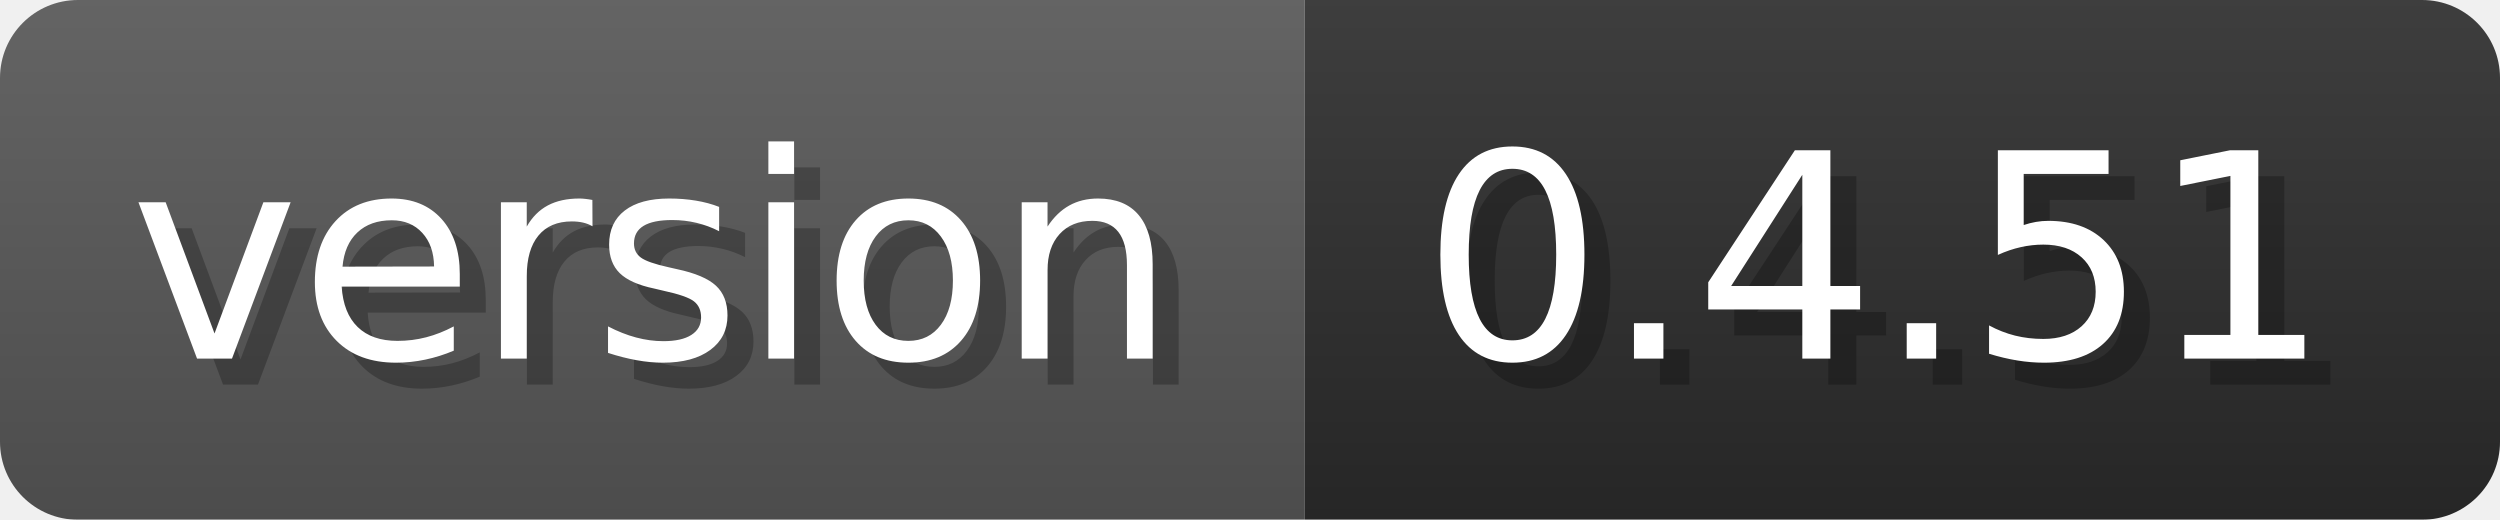
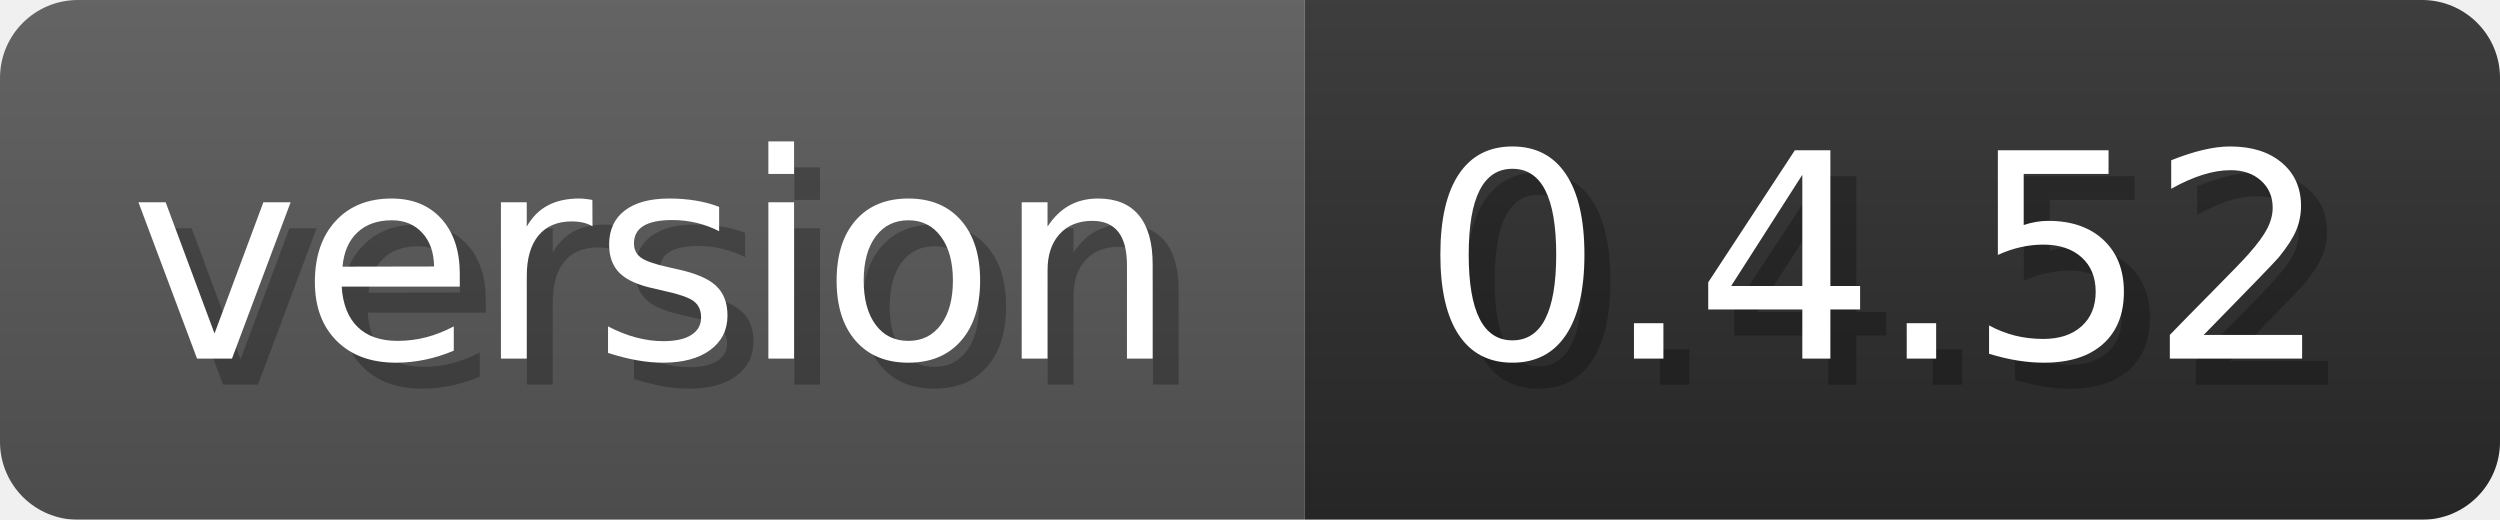
- <svg xmlns="http://www.w3.org/2000/svg" width="96.2" height="20" viewBox="0 0 962 200" role="img" aria-label="version: 0.4.51">
-   <linearGradient id="iOHTu" x2="0" y2="100%">
+ <svg xmlns="http://www.w3.org/2000/svg" width="96.2" height="20" viewBox="0 0 962 200" role="img" aria-label="version: 0.4.52">
+   <linearGradient id="dsbPh" x2="0" y2="100%">
    <stop offset="0" stop-opacity=".1" stop-color="#EEE" />
    <stop offset="1" stop-opacity=".1" />
  </linearGradient>
-   <mask id="YQfak">
+   <mask id="bBtYD">
    <rect width="962" height="200" rx="30" fill="#FFF" />
  </mask>
-   <g mask="url(#YQfak)">
+   <g mask="url(#bBtYD)">
    <rect width="502" height="200" fill="#555" />
    <rect width="460" height="200" fill="#2A2A2A" x="502" />
-     <rect width="962" height="200" fill="url(#iOHTu)" />
+     <rect width="962" height="200" fill="url(#dsbPh)" />
  </g>
  <g aria-hidden="true" fill="#fff" text-anchor="start" font-family="Verdana,DejaVu Sans,sans-serif" font-size="110">
    <text x="60" y="148" textLength="402" fill="#000" opacity="0.25">version</text>
    <text x="50" y="138" textLength="402">version</text>
-     <text x="557" y="148" textLength="360" fill="#000" opacity="0.25">0.4.51</text>
-     <text x="547" y="138" textLength="360">0.4.51</text>
+     <text x="557" y="148" textLength="360" fill="#000" opacity="0.25">0.4.52</text>
+     <text x="547" y="138" textLength="360">0.4.52</text>
  </g>
</svg>
